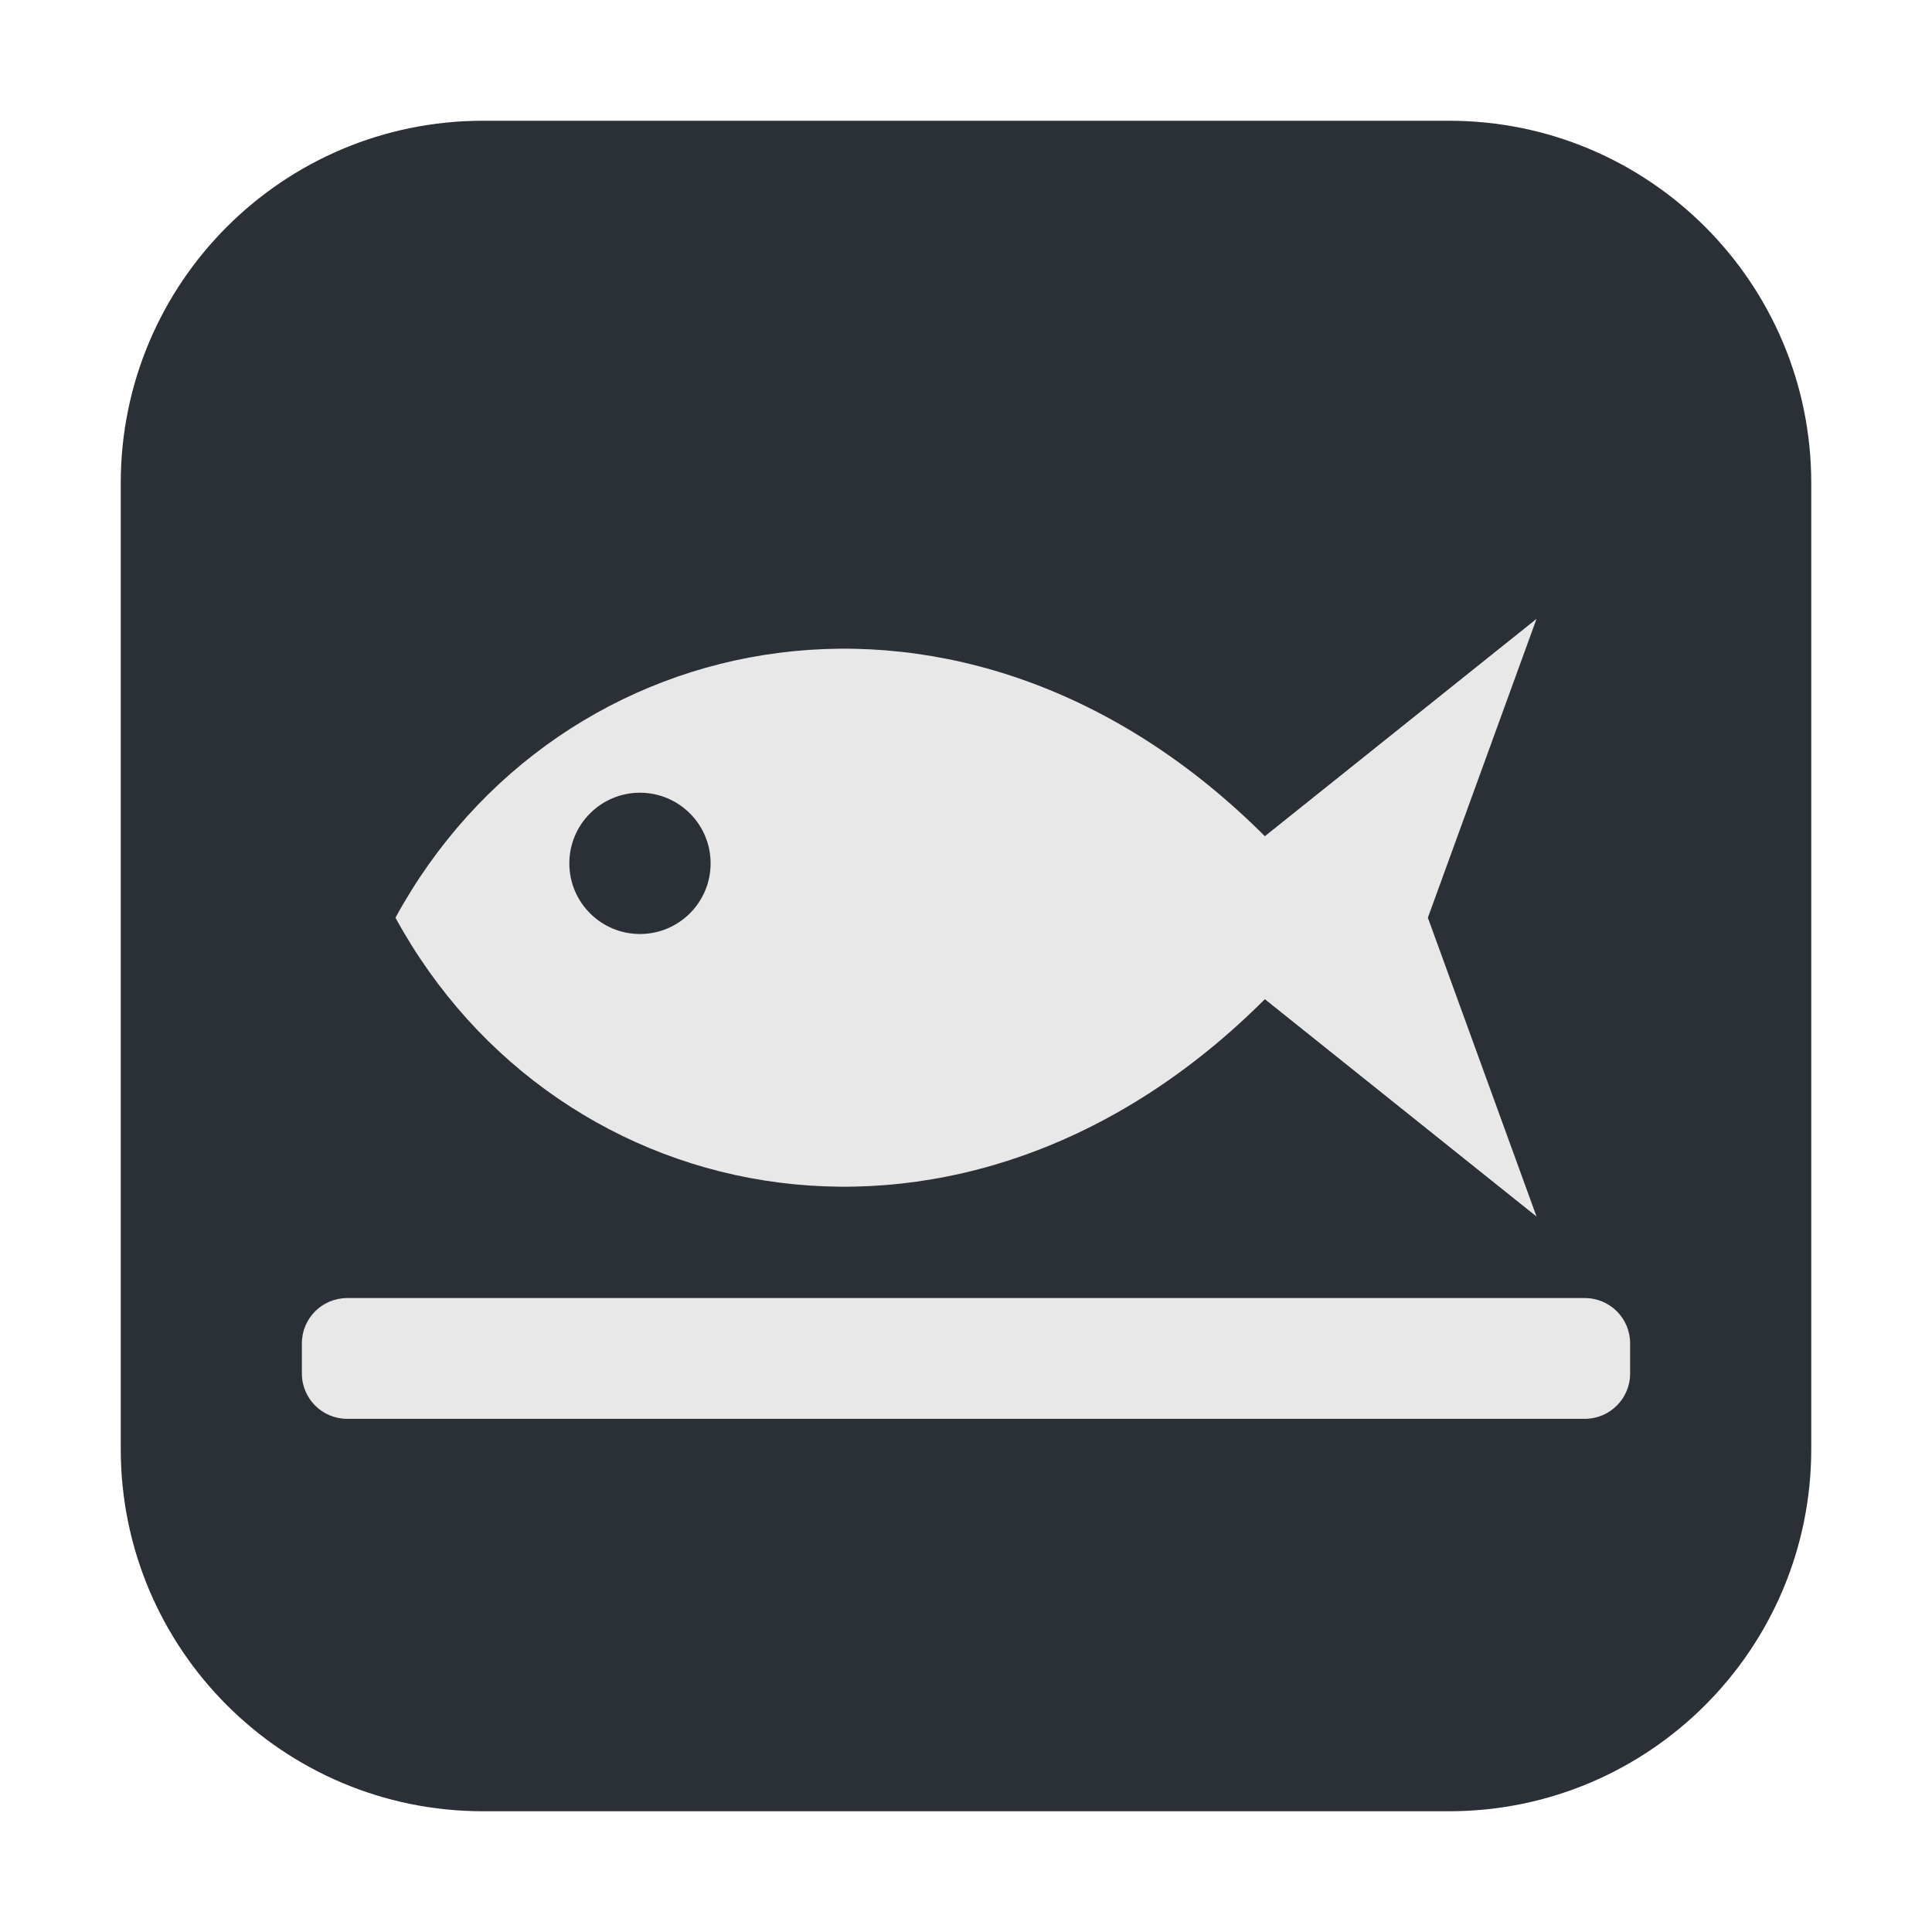
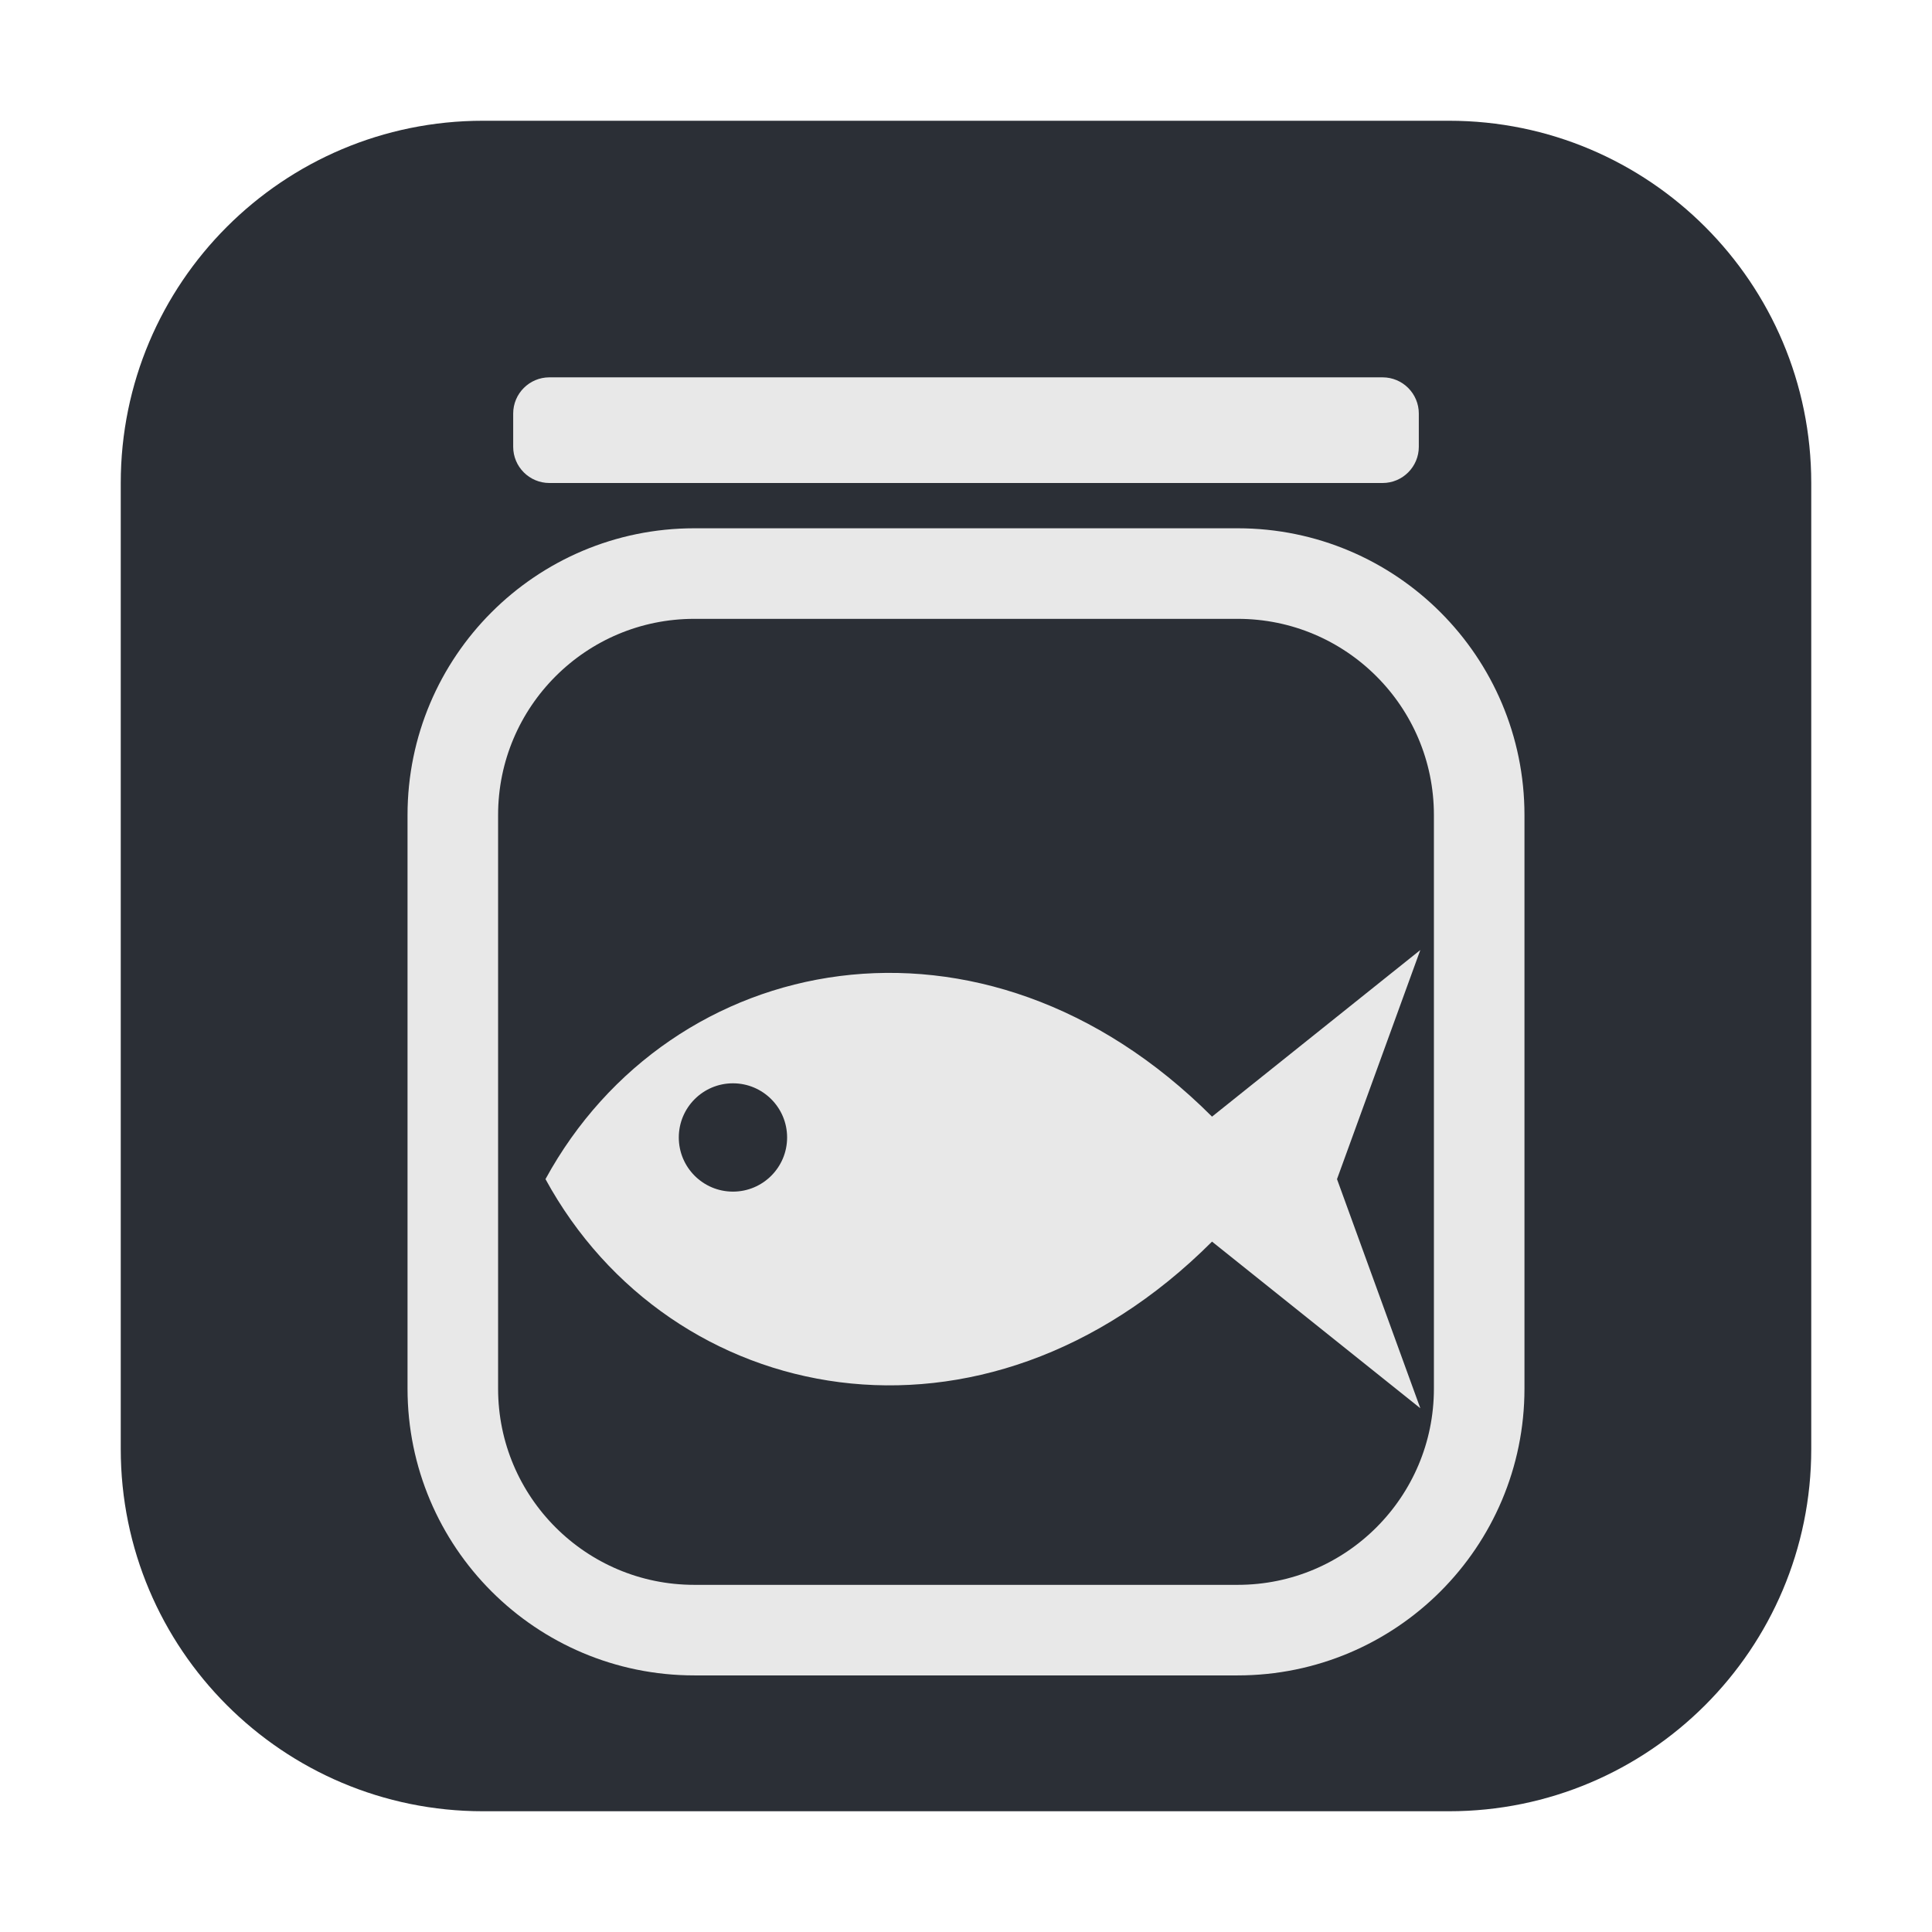
<svg xmlns="http://www.w3.org/2000/svg" viewBox="0 0 64 64" width="64" height="64">
  <rect x="4" y="4" width="56" height="56" rx="12" fill="#2b2f36" />
-   <rect x="10" y="43" width="44" height="4" rx="1.5" fill="#e8e8e8" />
-   <g transform="translate(10.4 8.8) scale(1.8)">
-     <path fill="#e8e8e8" d="M1.5 12C4.5 6.5 12 5 17.5 10.5L22.5 6.5 20.5 12 22.5 17.5 17.5 13.5C12 19 4.5 17.5 1.5 12ZM4.7 11a1.3 1.3 0 1 0 2.6 0a1.3 1.3 0 1 0-2.6 0" />
+   <rect x="17" y="12.5" width="30" height="3.5" rx="1.2" fill="#e8e8e8" />
+   <rect x="15" y="19" width="34" height="35" rx="8" fill="none" stroke="#e8e8e8" stroke-width="3" />
+   <g transform="translate(16 22.5) scale(1.38)">
+     <path fill="#e8e8e8" fill-rule="evenodd" d="M1.5 12C4.5 6.5 12 5 17.5 10.5L22.5 6.5 20.5 12 22.5 17.5 17.5 13.5C12 19 4.5 17.5 1.5 12ZM4.7 11a1.3 1.3 0 1 0 2.6 0a1.3 1.3 0 1 0-2.6 0" />
  </g>
</svg>
